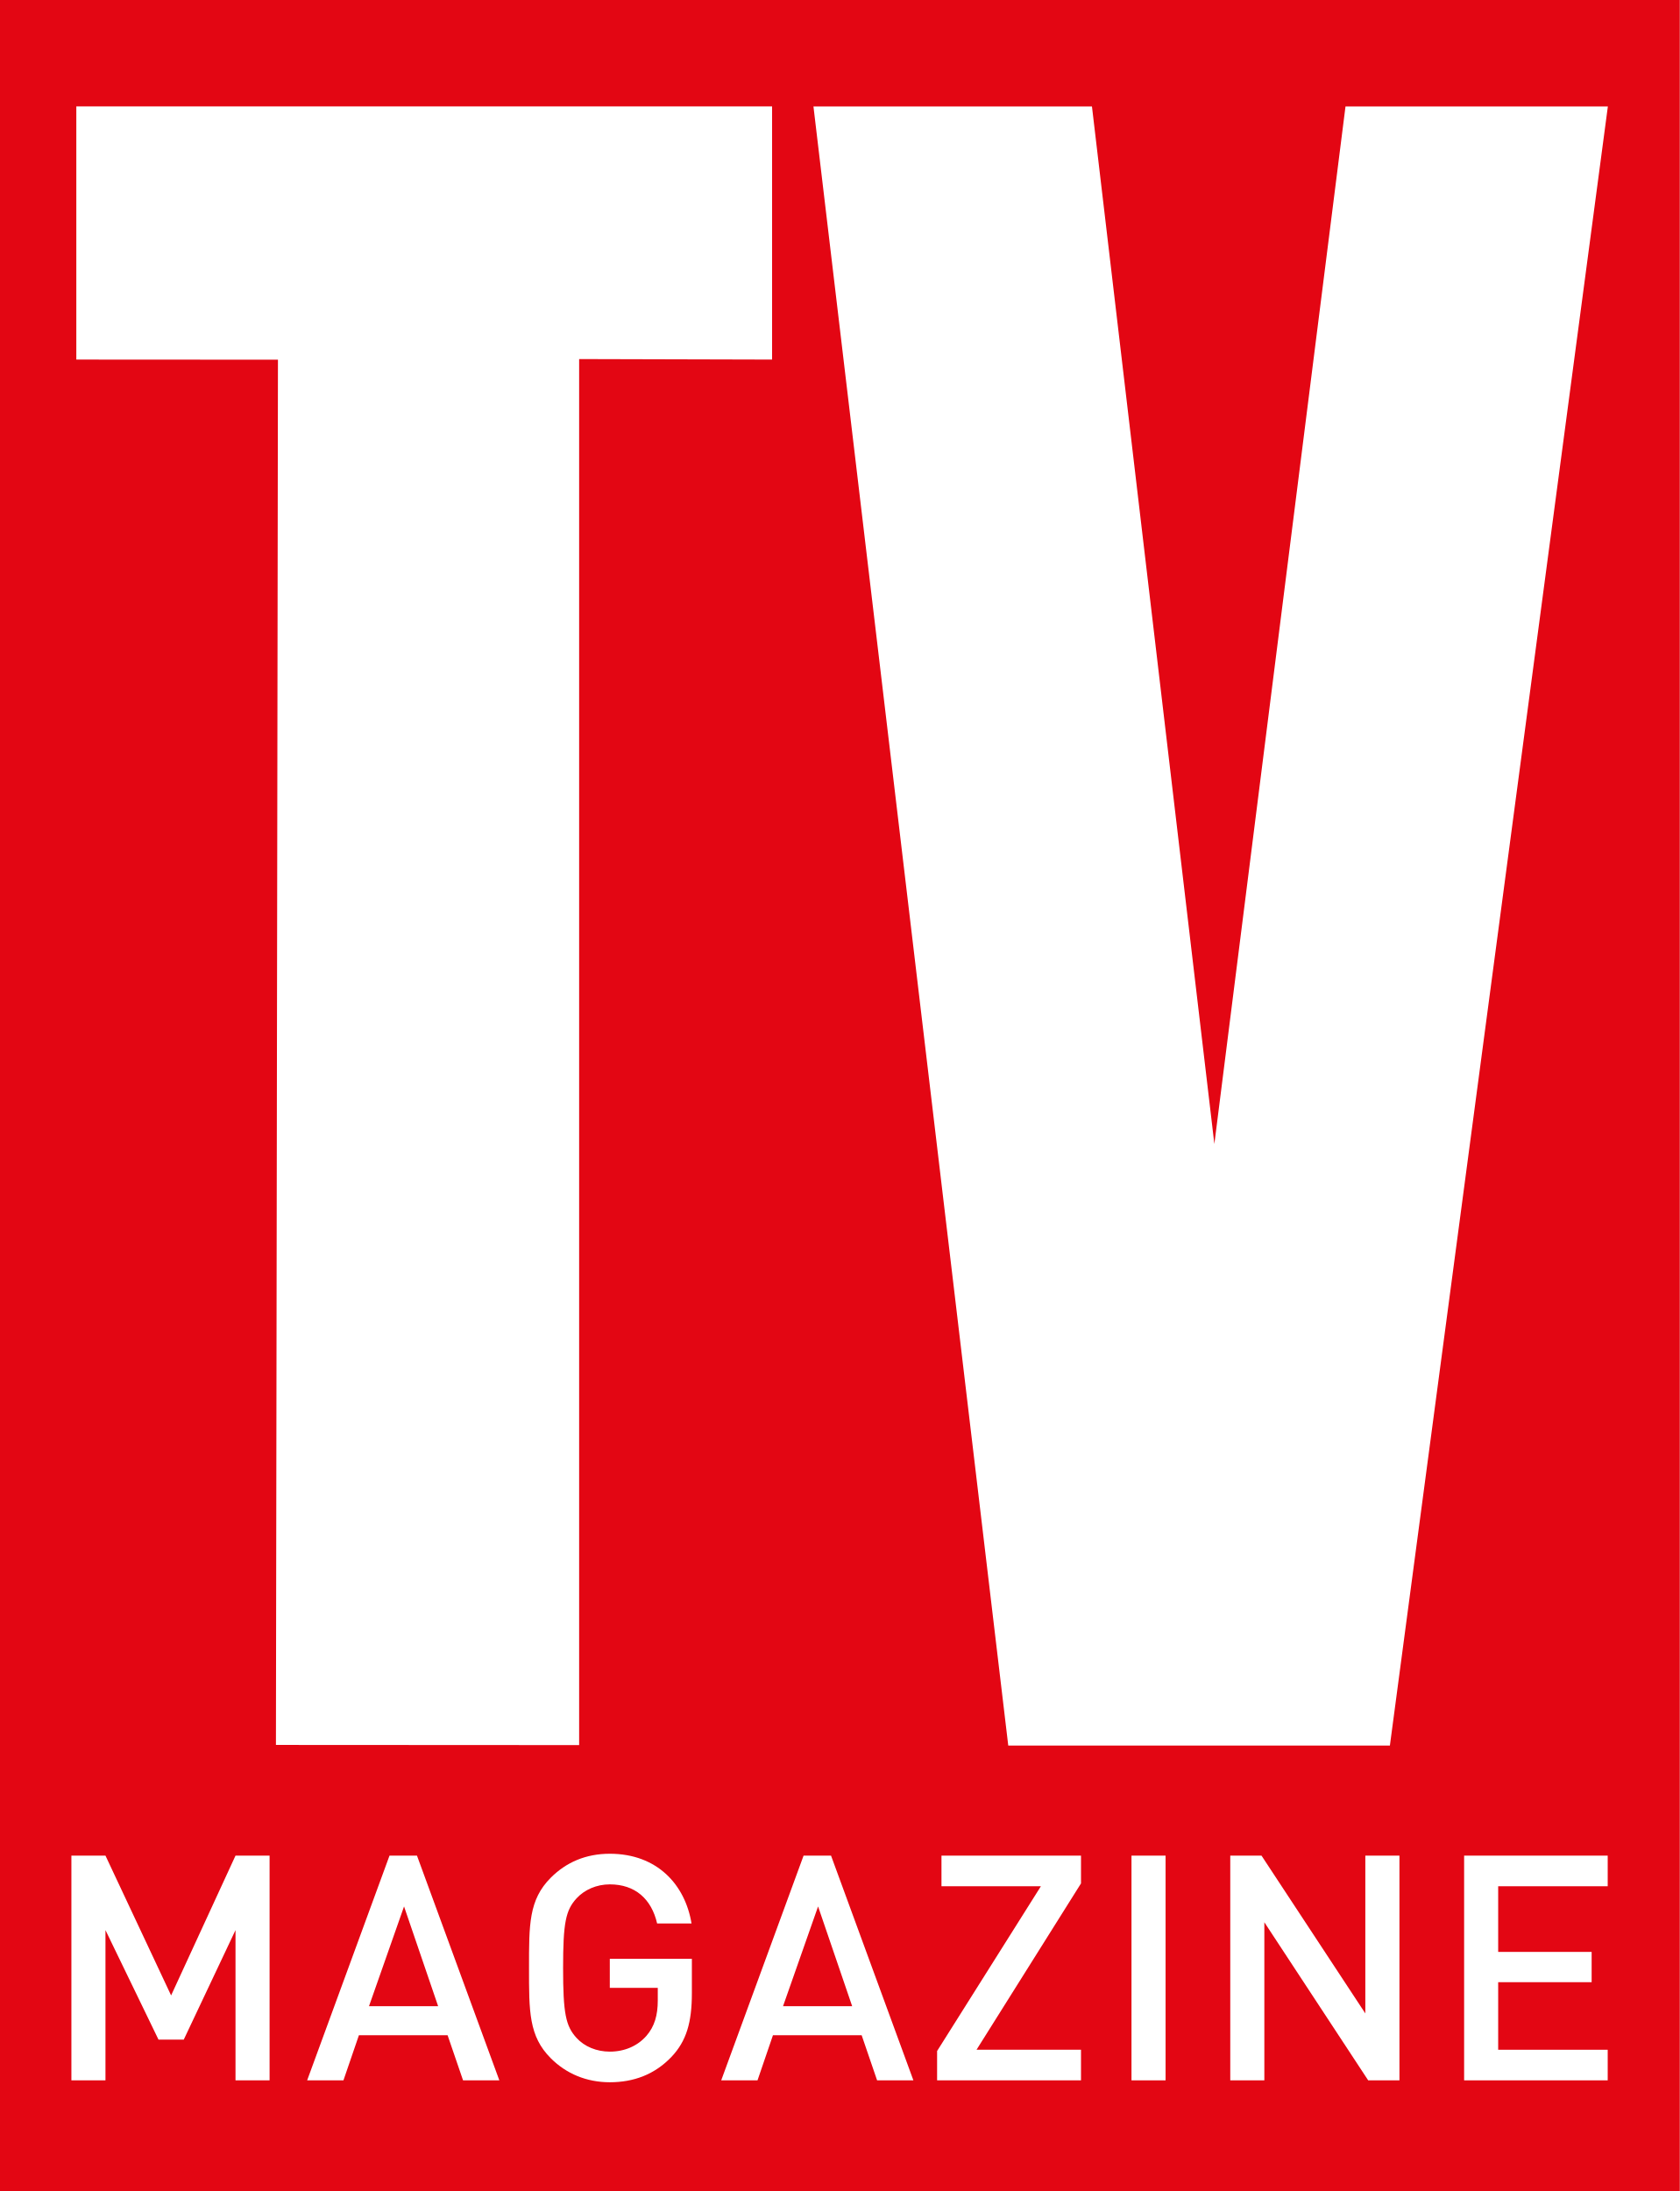
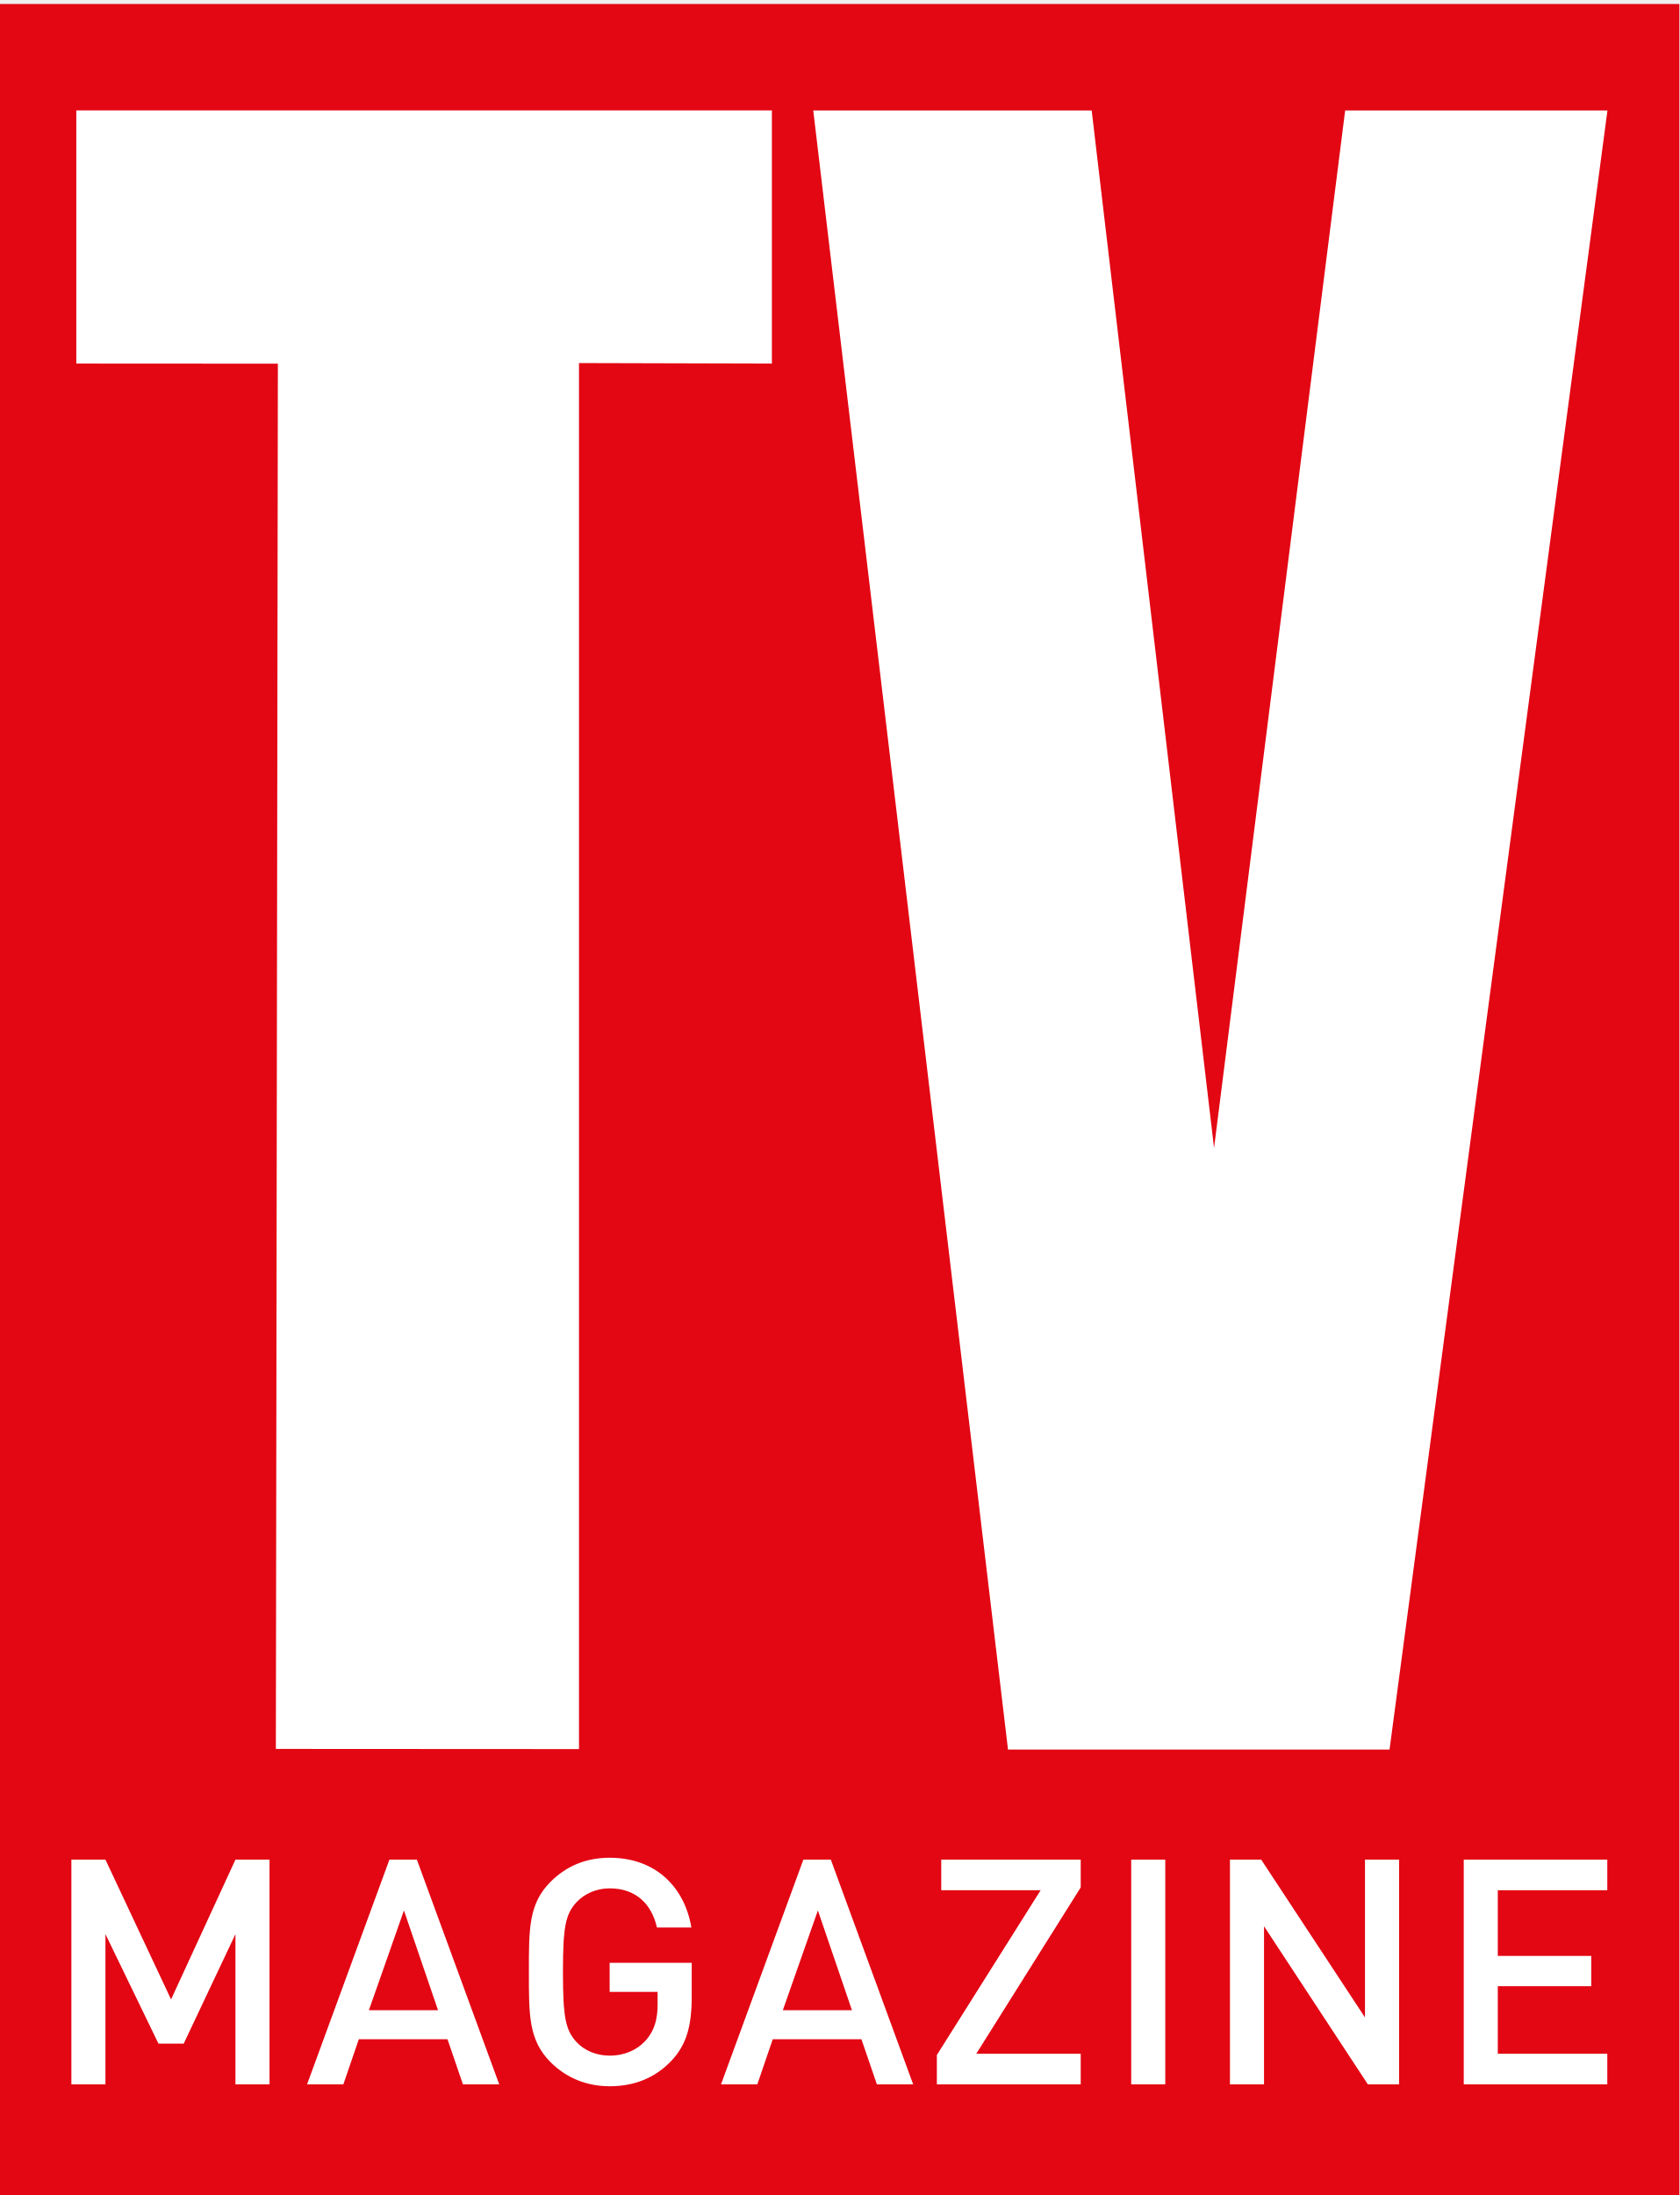
- <svg xmlns="http://www.w3.org/2000/svg" version="1.1" id="Calque_1" x="0px" y="0px" width="73.295px" height="95.598px" viewBox="0 0 73.295 95.598" enable-background="new 0 0 73.295 95.598" xml:space="preserve">
-   <g>
-     <path fill="none" d="M73.295,95.598H0V0h73.295V95.598z" />
-     <path fill="#E30613" d="M0,95.598h73.295V0H0V95.598z" />
-     <polygon fill="#FFFFFF" points="4.602,84.215 6.916,88.993 8.018,88.993 10.276,84.215 10.276,90.77 11.763,90.77 11.763,80.965    10.276,80.965 7.466,87.065 4.602,80.965 3.115,80.965 3.115,90.77 4.602,90.77  " />
-     <path fill="#FFFFFF" d="M16.996,80.965l-3.594,9.805h1.584l0.675-1.969h3.869l0.675,1.969h1.583l-3.594-9.805H16.996z    M16.101,87.534l1.529-4.352l1.487,4.352H16.101z" />
-     <path fill="#FFFFFF" d="M26.608,86.735h2.093v0.552c0,0.634-0.138,1.13-0.496,1.542c-0.385,0.44-0.95,0.688-1.597,0.688   c-0.578,0-1.102-0.22-1.446-0.593c-0.482-0.521-0.592-1.086-0.592-3.057c0-1.969,0.11-2.52,0.592-3.043   c0.344-0.371,0.868-0.605,1.446-0.605c1.102,0,1.818,0.633,2.065,1.707h1.501c-0.275-1.68-1.487-3.043-3.566-3.043   c-1.046,0-1.9,0.371-2.575,1.045c-0.964,0.965-0.95,2.053-0.95,3.939s-0.014,2.975,0.95,3.939c0.675,0.674,1.556,1.047,2.575,1.047   c1.033,0,1.956-0.332,2.699-1.116c0.647-0.688,0.882-1.501,0.882-2.769v-1.501h-3.581V86.735z" />
-     <path fill="#FFFFFF" d="M33.053,90.77l0.674-1.969h3.87l0.674,1.969h1.584l-3.594-9.805h-1.198l-3.594,9.805H33.053z    M35.696,83.182l1.487,4.352h-3.016L35.696,83.182z" />
-     <polygon fill="#FFFFFF" points="41.08,82.301 45.418,82.301 40.889,89.49 40.889,90.77 47.168,90.77 47.168,89.435 42.609,89.435    47.168,82.177 47.168,80.965 41.08,80.965  " />
-     <rect x="49.371" y="80.965" fill="#FFFFFF" width="1.487" height="9.805" />
-     <polygon fill="#FFFFFF" points="59.574,87.85 55.044,80.965 53.681,80.965 53.681,90.77 55.168,90.77 55.168,83.872 59.699,90.77    61.063,90.77 61.063,80.965 59.574,80.965  " />
-     <polygon fill="#FFFFFF" points="63.885,90.77 70.15,90.77 70.15,89.435 65.371,89.435 65.371,86.487 69.449,86.487 69.449,85.166    65.371,85.166 65.371,82.301 70.15,82.301 70.15,80.965 63.885,80.965  " />
-     <polygon fill="#FFFFFF" points="12.04,76.135 25.27,76.142 25.27,15.667 33.689,15.689 33.689,4.642 3.33,4.642 3.33,15.689    12.128,15.694  " />
-     <polygon fill="#FFFFFF" points="60.646,76.163 70.157,4.645 58.709,4.645 52.987,49.913 47.646,4.645 35.494,4.645 43.994,76.163     " />
+ <svg xmlns="http://www.w3.org/2000/svg" version="1.1" id="Calque_1" x="0px" y="0px" width="150" height="196" viewBox="0 0 150 196" enable-background="new 0 0 73.295 95.598" xml:space="preserve">
+   <defs id="defs39390" />
+   <g id="g39362" transform="matrix(2.046524,0,0,2.046524,0,0.3563621)">
+     <path d="M 73.295,95.598 H 0 V 0 h 73.295 v 95.598 z" id="path39364" style="fill:none" />
+     <path d="M 0,95.598 H 73.295 V 0 H 0 v 95.598 z" id="path39366" style="fill:#e30613" />
+     <polygon points="3.115,80.965 3.115,90.77 4.602,90.77 4.602,84.215 6.916,88.993 8.018,88.993 10.276,84.215 10.276,90.77 11.763,90.77 11.763,80.965 10.276,80.965 7.466,87.065 4.602,80.965 " id="polygon39368" style="fill:#ffffff" />
+     <path d="m 16.996,80.965 -3.594,9.805 h 1.584 l 0.675,-1.969 h 3.869 l 0.675,1.969 h 1.583 l -3.594,-9.805 h -1.198 z m -0.895,6.569 1.529,-4.352 1.487,4.352 h -3.016 z" id="path39370" style="fill:#ffffff" />
+     <path d="m 26.608,86.735 h 2.093 v 0.552 c 0,0.634 -0.138,1.13 -0.496,1.542 -0.385,0.44 -0.95,0.688 -1.597,0.688 -0.578,0 -1.102,-0.22 -1.446,-0.593 -0.482,-0.521 -0.592,-1.086 -0.592,-3.057 0,-1.969 0.11,-2.52 0.592,-3.043 0.344,-0.371 0.868,-0.605 1.446,-0.605 1.102,0 1.818,0.633 2.065,1.707 h 1.501 c -0.275,-1.68 -1.487,-3.043 -3.566,-3.043 -1.046,0 -1.9,0.371 -2.575,1.045 -0.964,0.965 -0.95,2.053 -0.95,3.939 0,1.886 -0.014,2.975 0.95,3.939 0.675,0.674 1.556,1.047 2.575,1.047 1.033,0 1.956,-0.332 2.699,-1.116 0.647,-0.688 0.882,-1.501 0.882,-2.769 v -1.501 h -3.581 v 1.268 z" id="path39372" style="fill:#ffffff" />
+     <path d="m 33.053,90.77 0.674,-1.969 h 3.87 l 0.674,1.969 h 1.584 l -3.594,-9.805 h -1.198 l -3.594,9.805 h 1.584 z m 2.643,-7.588 1.487,4.352 h -3.016 l 1.529,-4.352 z" id="path39374" style="fill:#ffffff" />
+     <polygon points="41.08,82.301 45.418,82.301 40.889,89.49 40.889,90.77 47.168,90.77 47.168,89.435 42.609,89.435 47.168,82.177 47.168,80.965 41.08,80.965 " id="polygon39376" style="fill:#ffffff" />
+     <rect x="49.371" y="80.965" width="1.487" height="9.805" id="rect39378" style="fill:#ffffff" />
+     <polygon points="59.574,87.85 55.044,80.965 53.681,80.965 53.681,90.77 55.168,90.77 55.168,83.872 59.699,90.77 61.063,90.77 61.063,80.965 59.574,80.965 " id="polygon39380" style="fill:#ffffff" />
+     <polygon points="70.15,80.965 63.885,80.965 63.885,90.77 70.15,90.77 70.15,89.435 65.371,89.435 65.371,86.487 69.449,86.487 69.449,85.166 65.371,85.166 65.371,82.301 70.15,82.301 " id="polygon39382" style="fill:#ffffff" />
+     <polygon points="25.27,15.667 33.689,15.689 33.689,4.642 3.33,4.642 3.33,15.689 12.128,15.694 12.04,76.135 25.27,76.142 " id="polygon39384" style="fill:#ffffff" />
+     <polygon points="52.987,49.913 47.646,4.645 35.494,4.645 43.994,76.163 60.646,76.163 70.157,4.645 58.709,4.645 " id="polygon39386" style="fill:#ffffff" />
  </g>
</svg>
